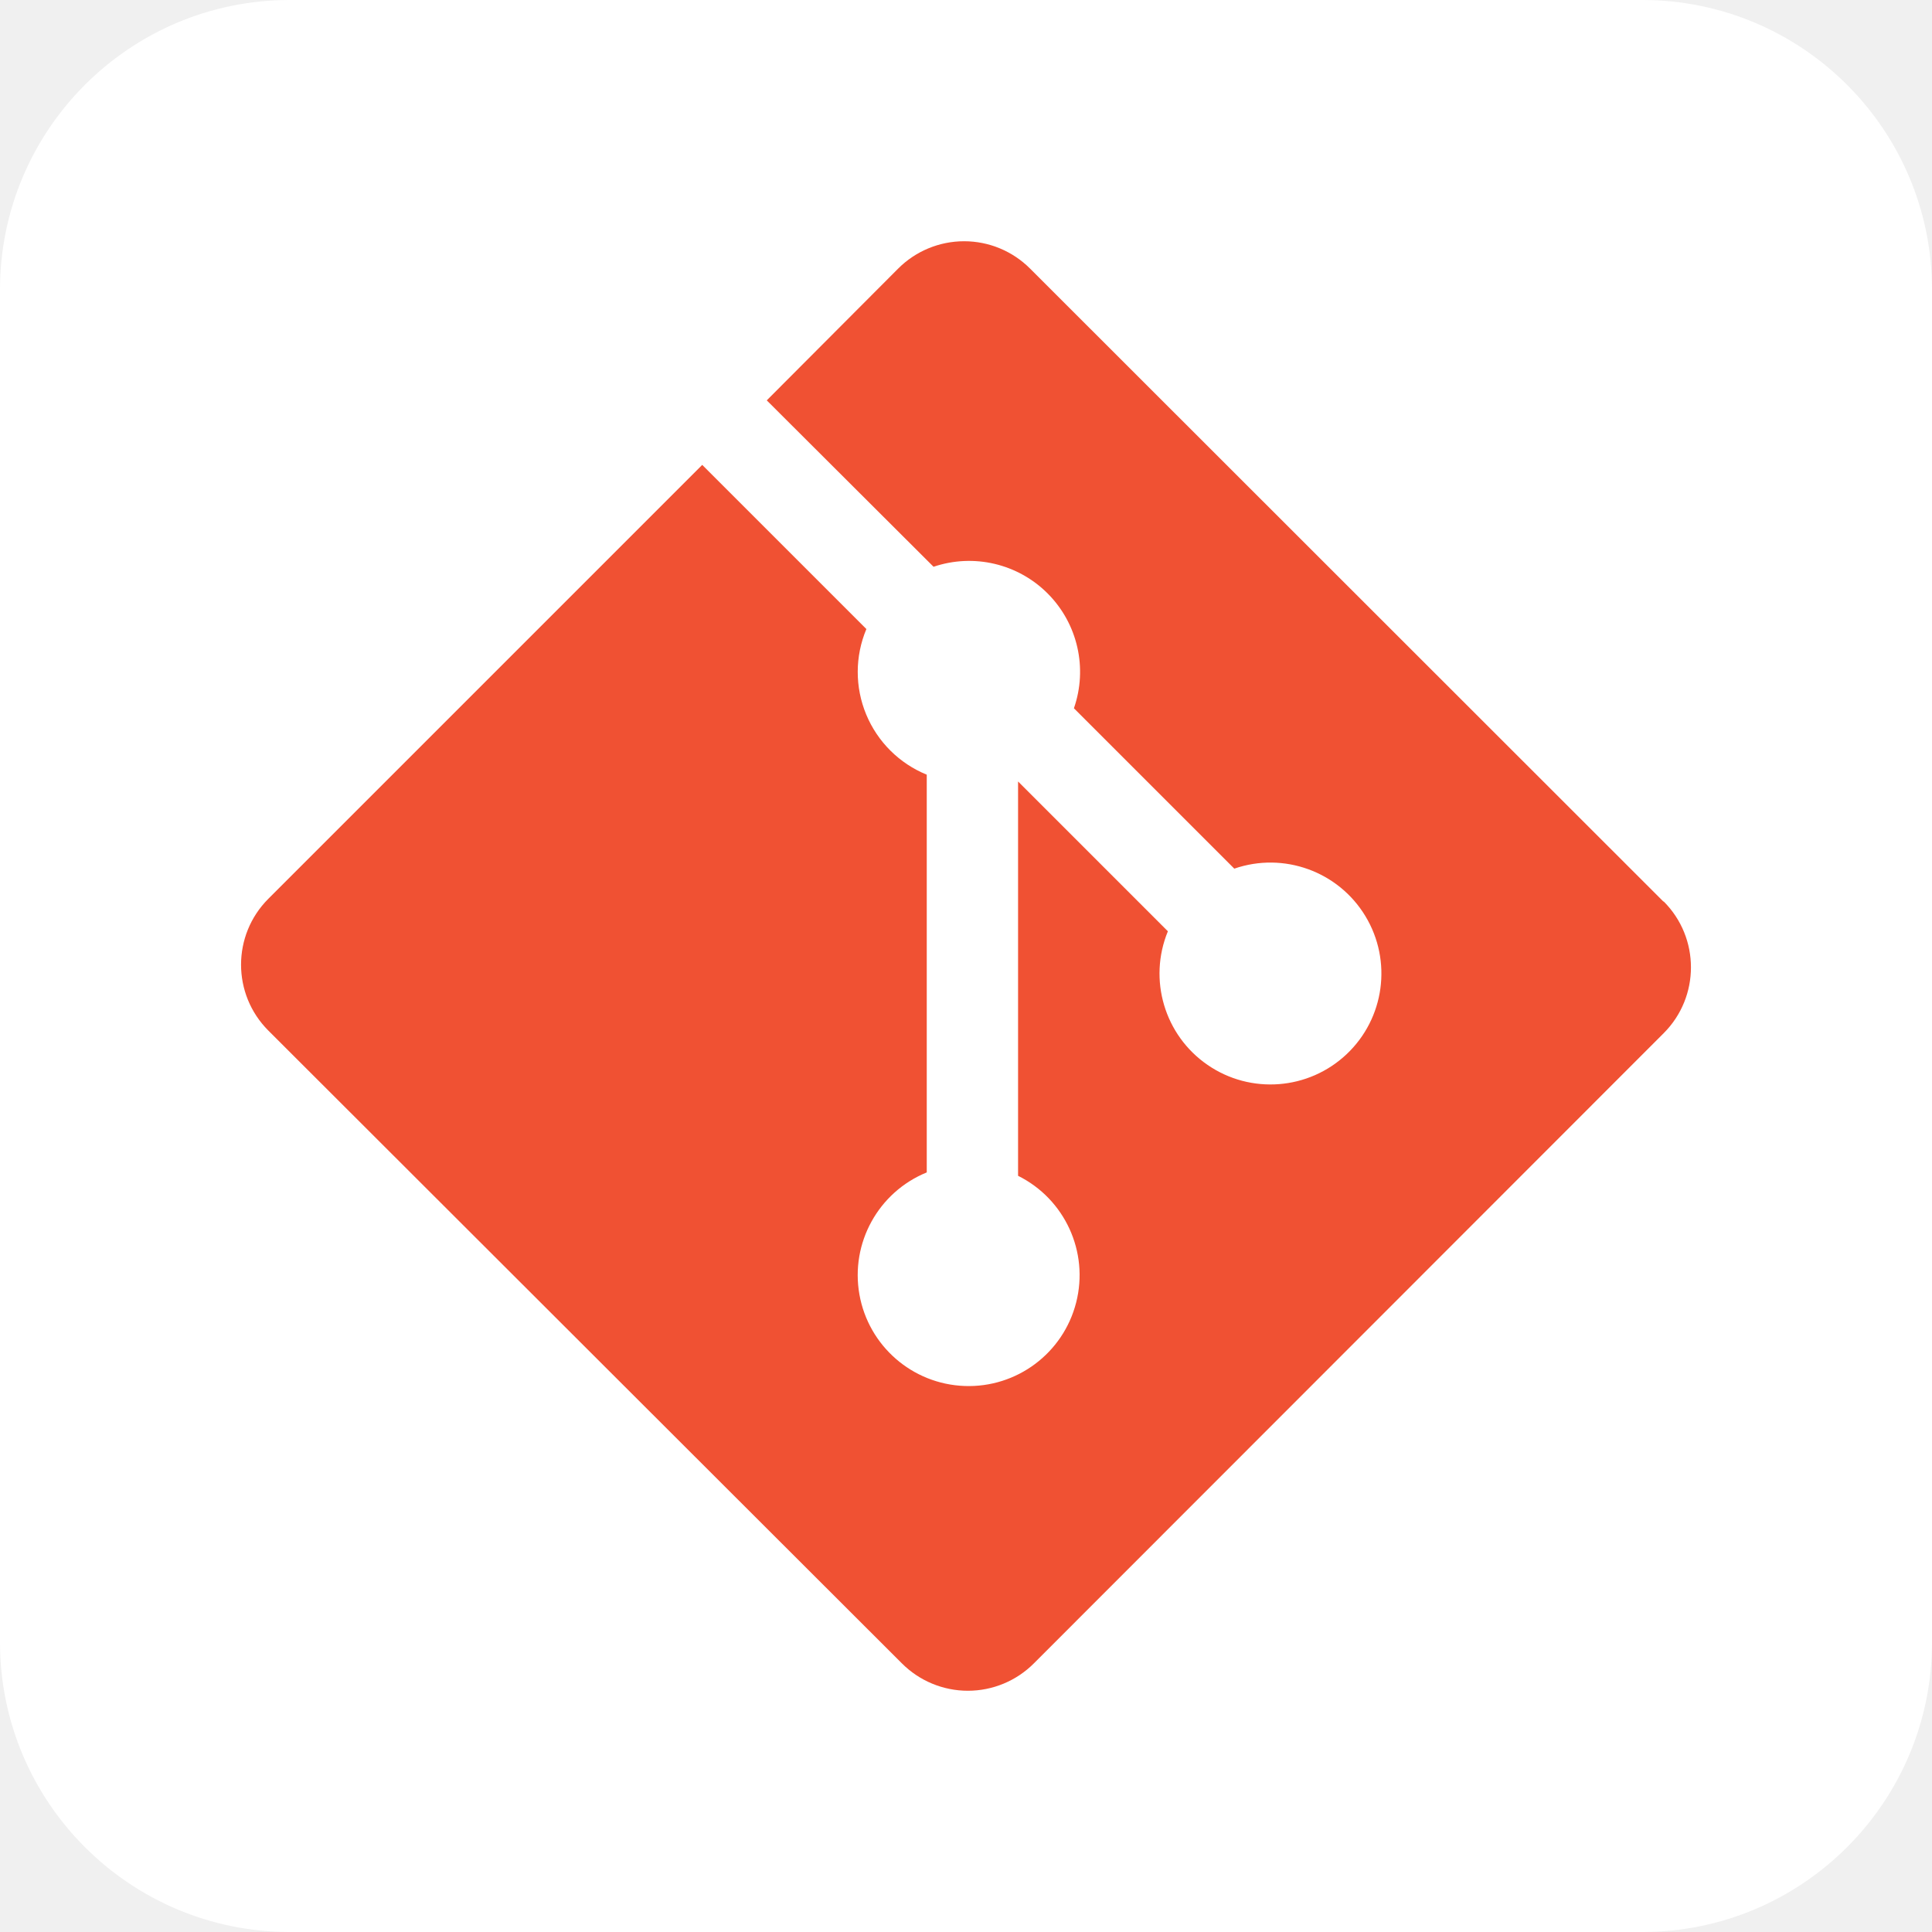
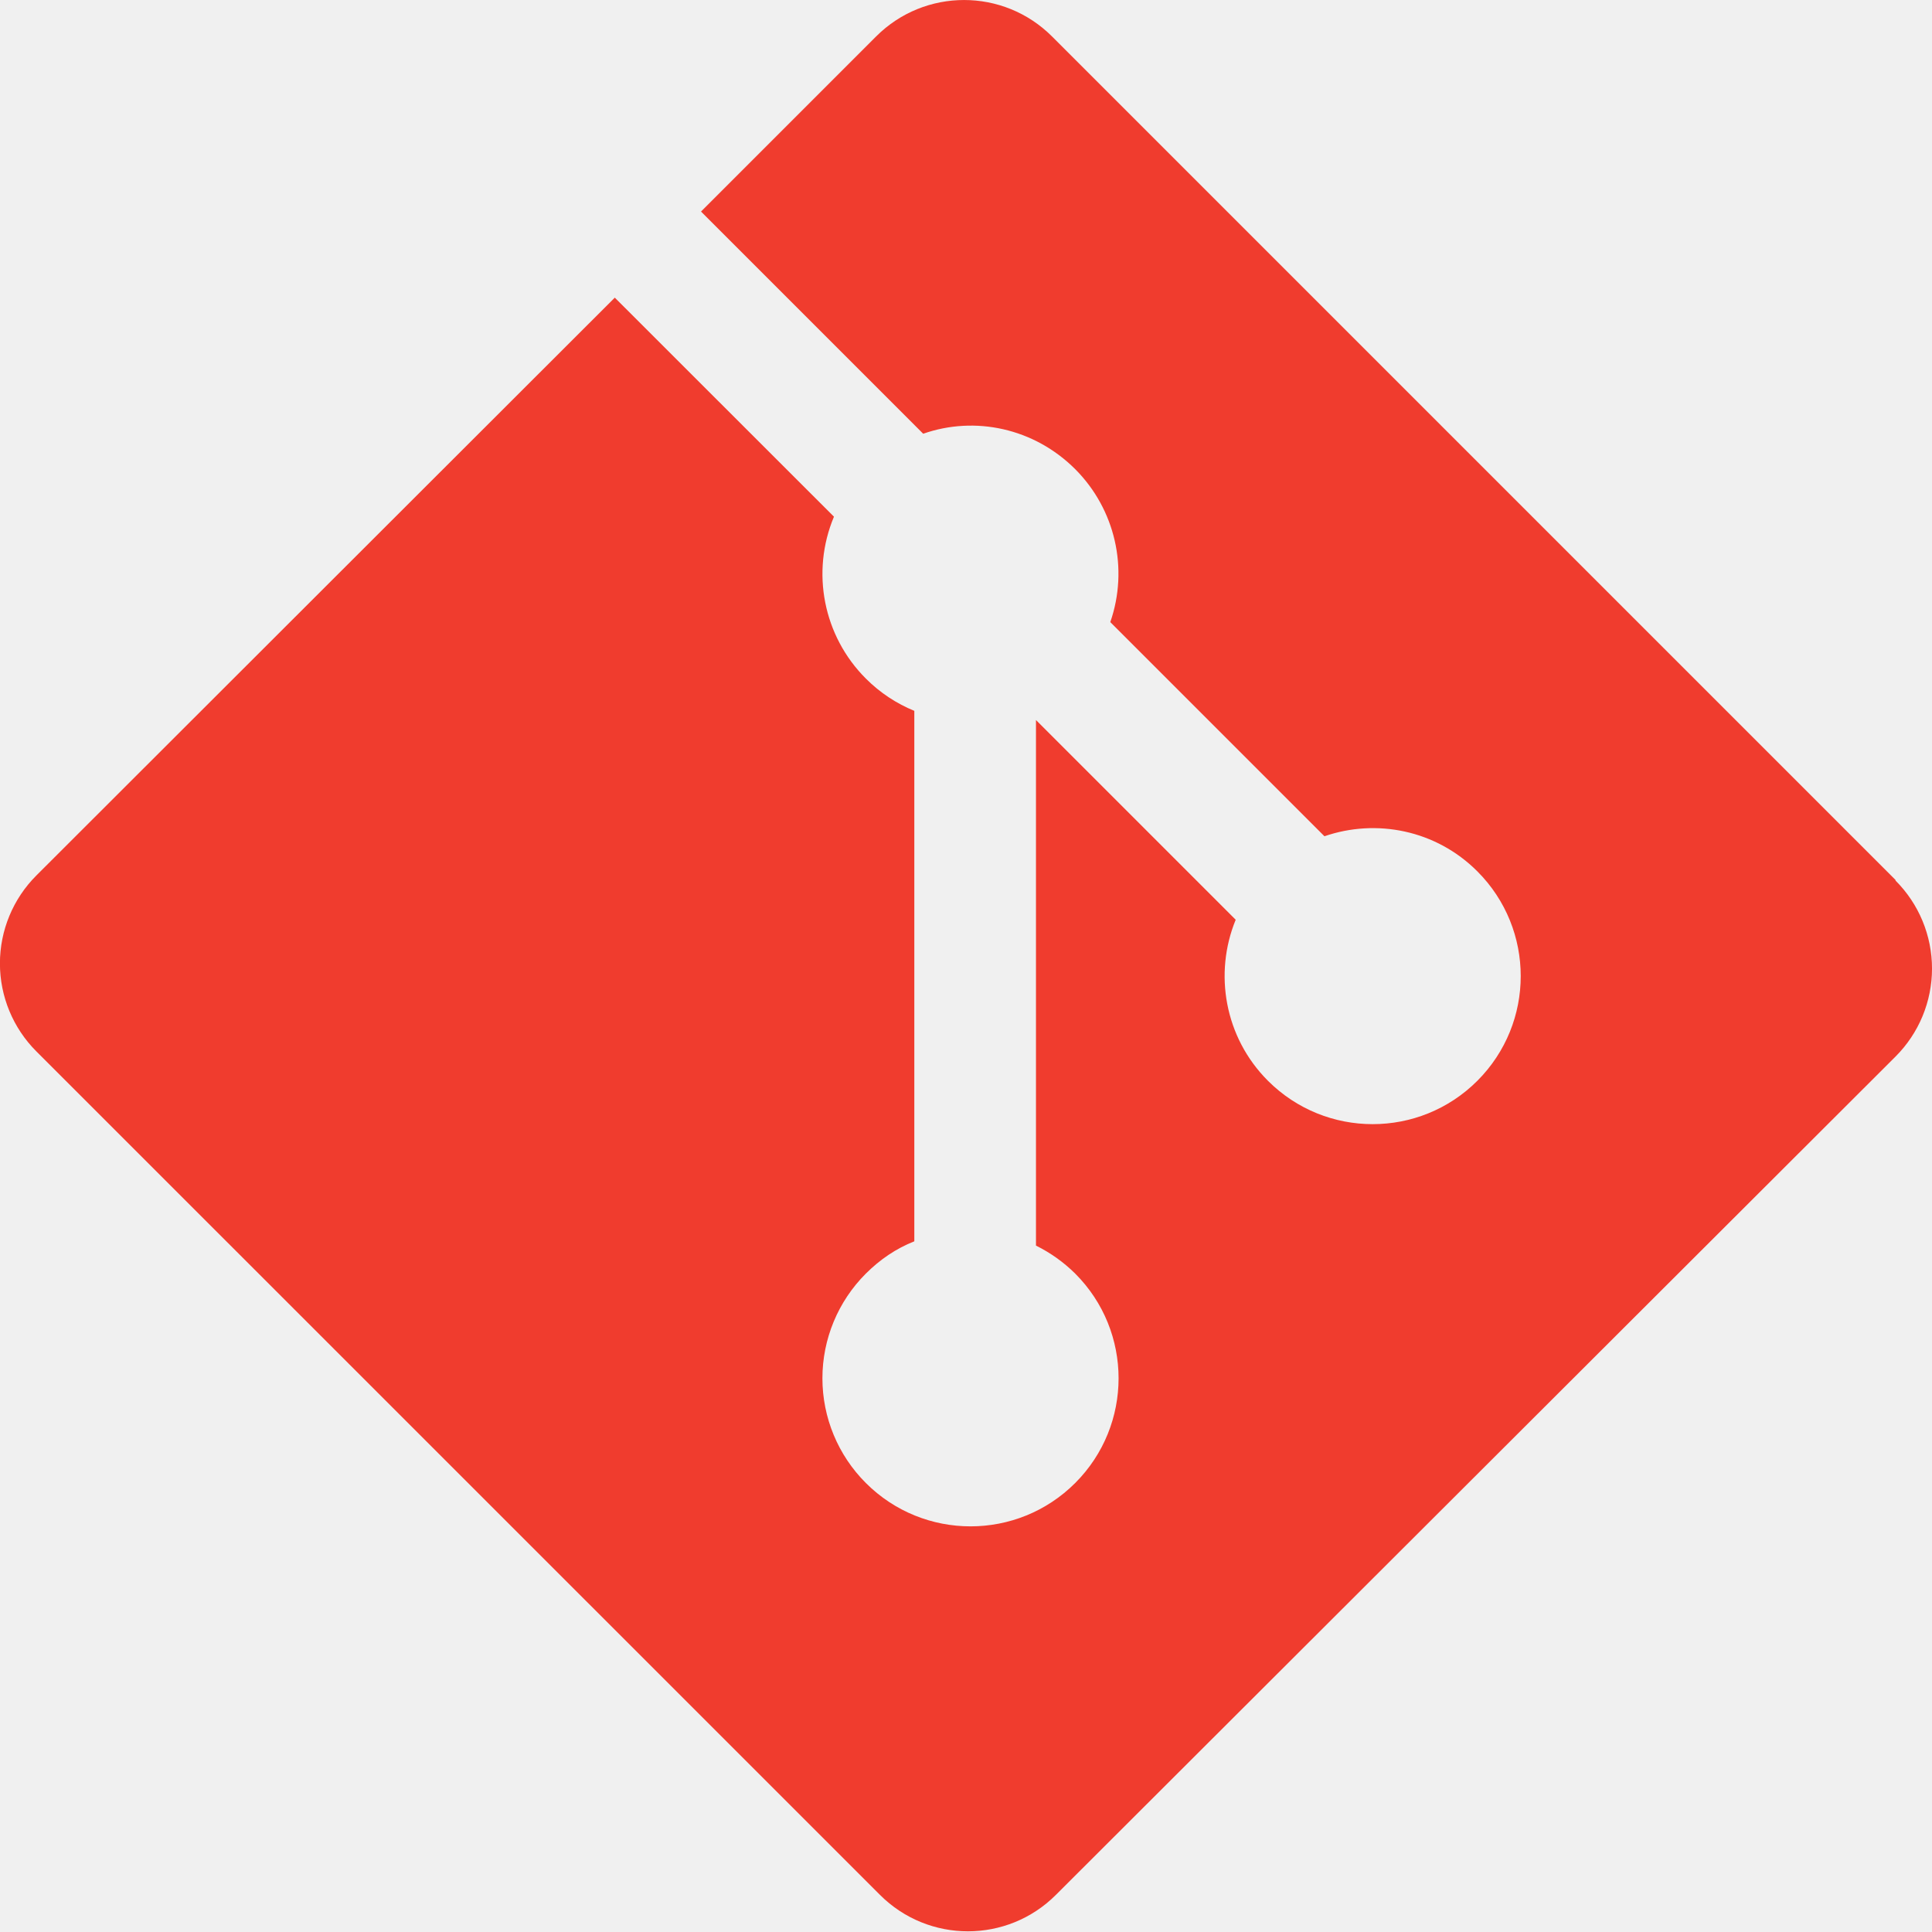
- <svg xmlns="http://www.w3.org/2000/svg" aria-label="Git" role="img" viewBox="0 0 512 512">
-   <rect width="512" height="512" rx="15%" fill="#fff" />
-   <path fill="#f05133" d="M440.8 238.9L273 71.2a24.7 24.7 0 00-35 0l-34.8 34.9l44.2 44.1a29.4 29.4 0 0137.2 37.5l42.5 42.5a29.4 29.4 0 11-17.6 16.6l-39.7-39.7v104.5a29.4 29.4 0 11-24.2-.9V205.3a29.4 29.4 0 01-16-38.6l-43.5-43.5l-115 115a24.7 24.7 0 000 34.9L239 440.8a24.7 24.7 0 0035 0l166.9-167a24.7 24.7 0 000-34.9" />
+ <svg xmlns="http://www.w3.org/2000/svg" width="64" height="64" viewBox="0 0 32 32">
+   <path d="M31.396 14.575L17.425.604a2.06 2.06 0 0 0-2.914 0l-2.9 2.9 3.68 3.68c.856-.3 1.836-.095 2.518.587a2.45 2.45 0 0 1 .581 2.533l3.547 3.547c.858-.296 1.848-.105 2.533.582a2.45 2.45 0 1 1-3.469 3.468c-.72-.72-.898-1.78-.534-2.667l-3.308-3.308v8.705a2.5 2.5 0 0 1 .65.464 2.45 2.45 0 1 1-3.468 3.468 2.45 2.45 0 0 1 0-3.468c.237-.236.5-.415.803-.535v-8.786c-.292-.12-.566-.297-.803-.535a2.45 2.45 0 0 1-.528-2.681l-3.63-3.628-9.58 9.57a2.06 2.06 0 0 0 0 2.915l13.972 13.97a2.06 2.06 0 0 0 2.914 0L31.396 17.5a2.06 2.06 0 0 0 0-2.915" fill="#f03c2e" />
</svg>
